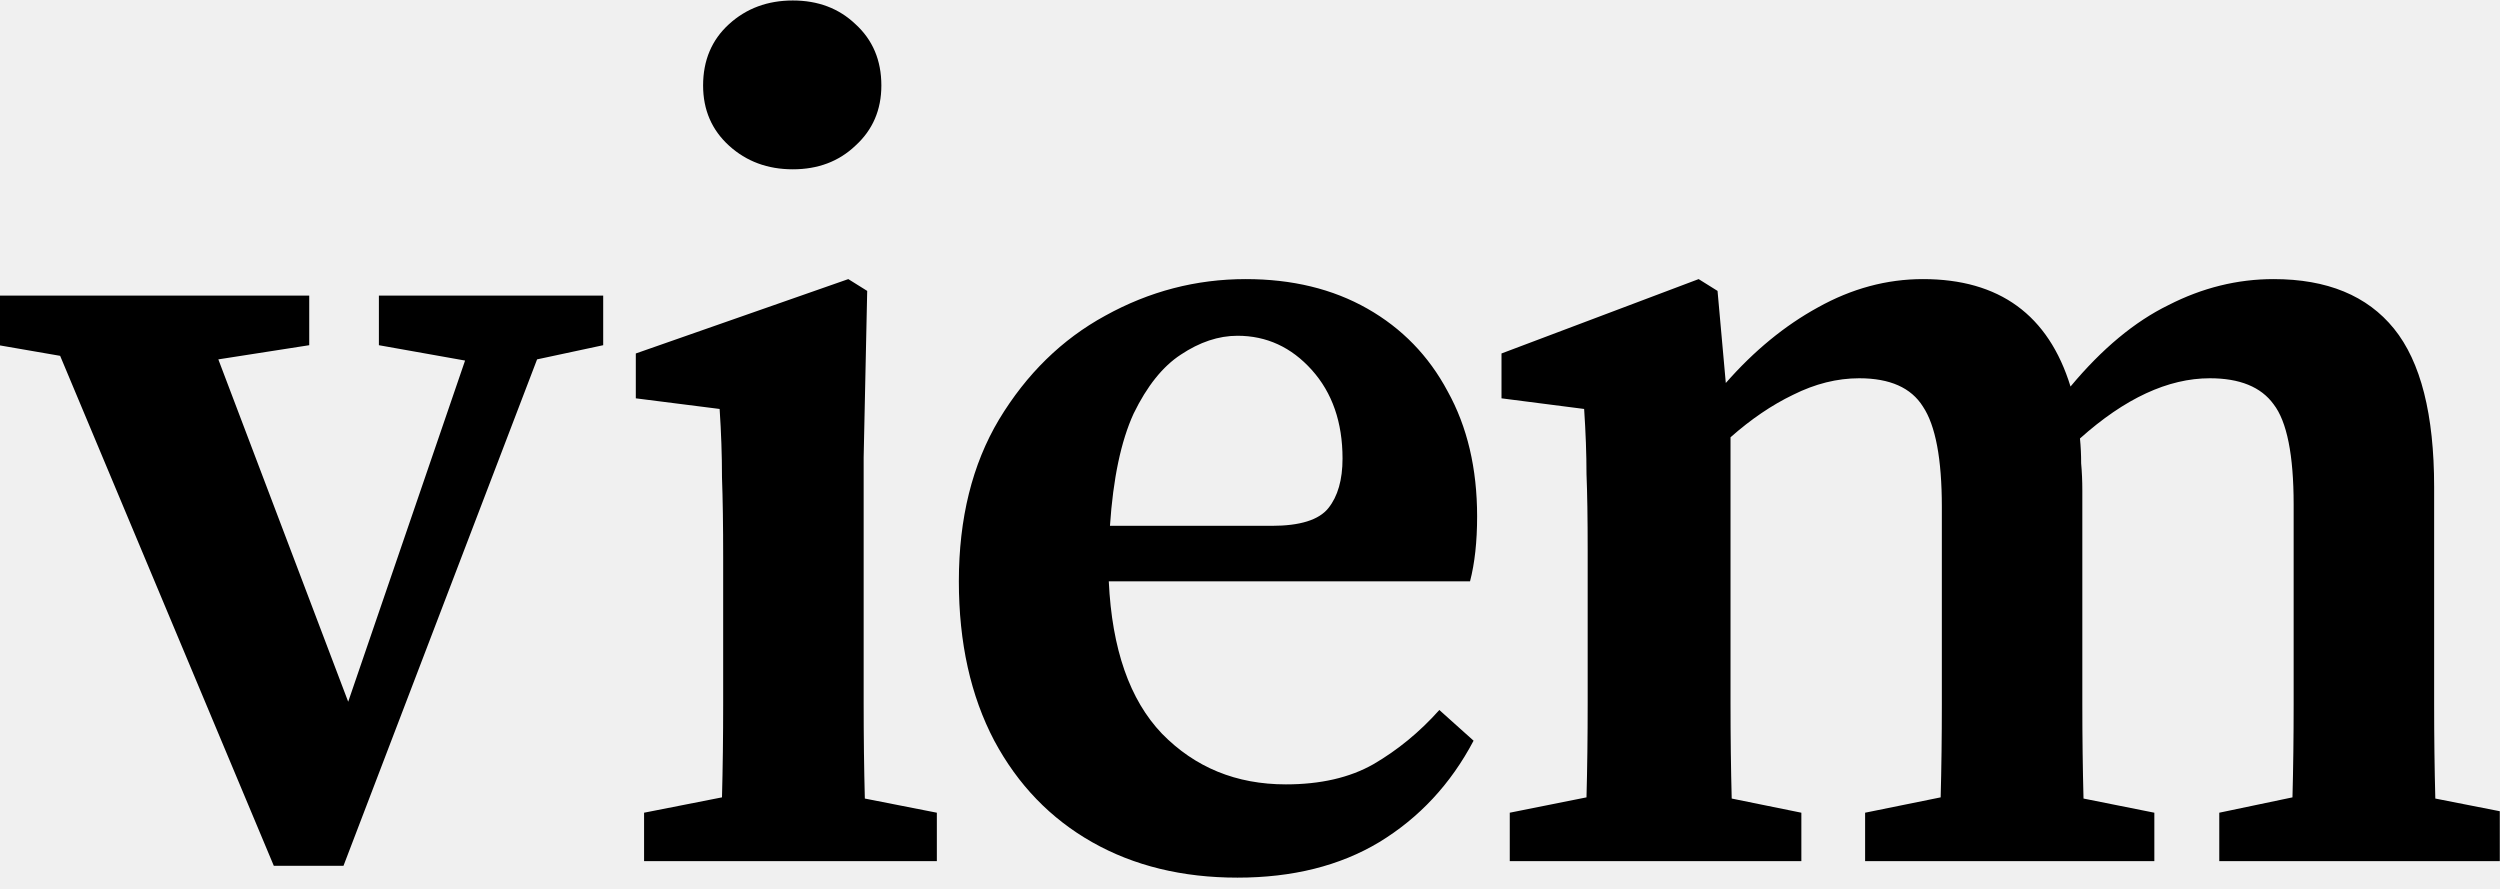
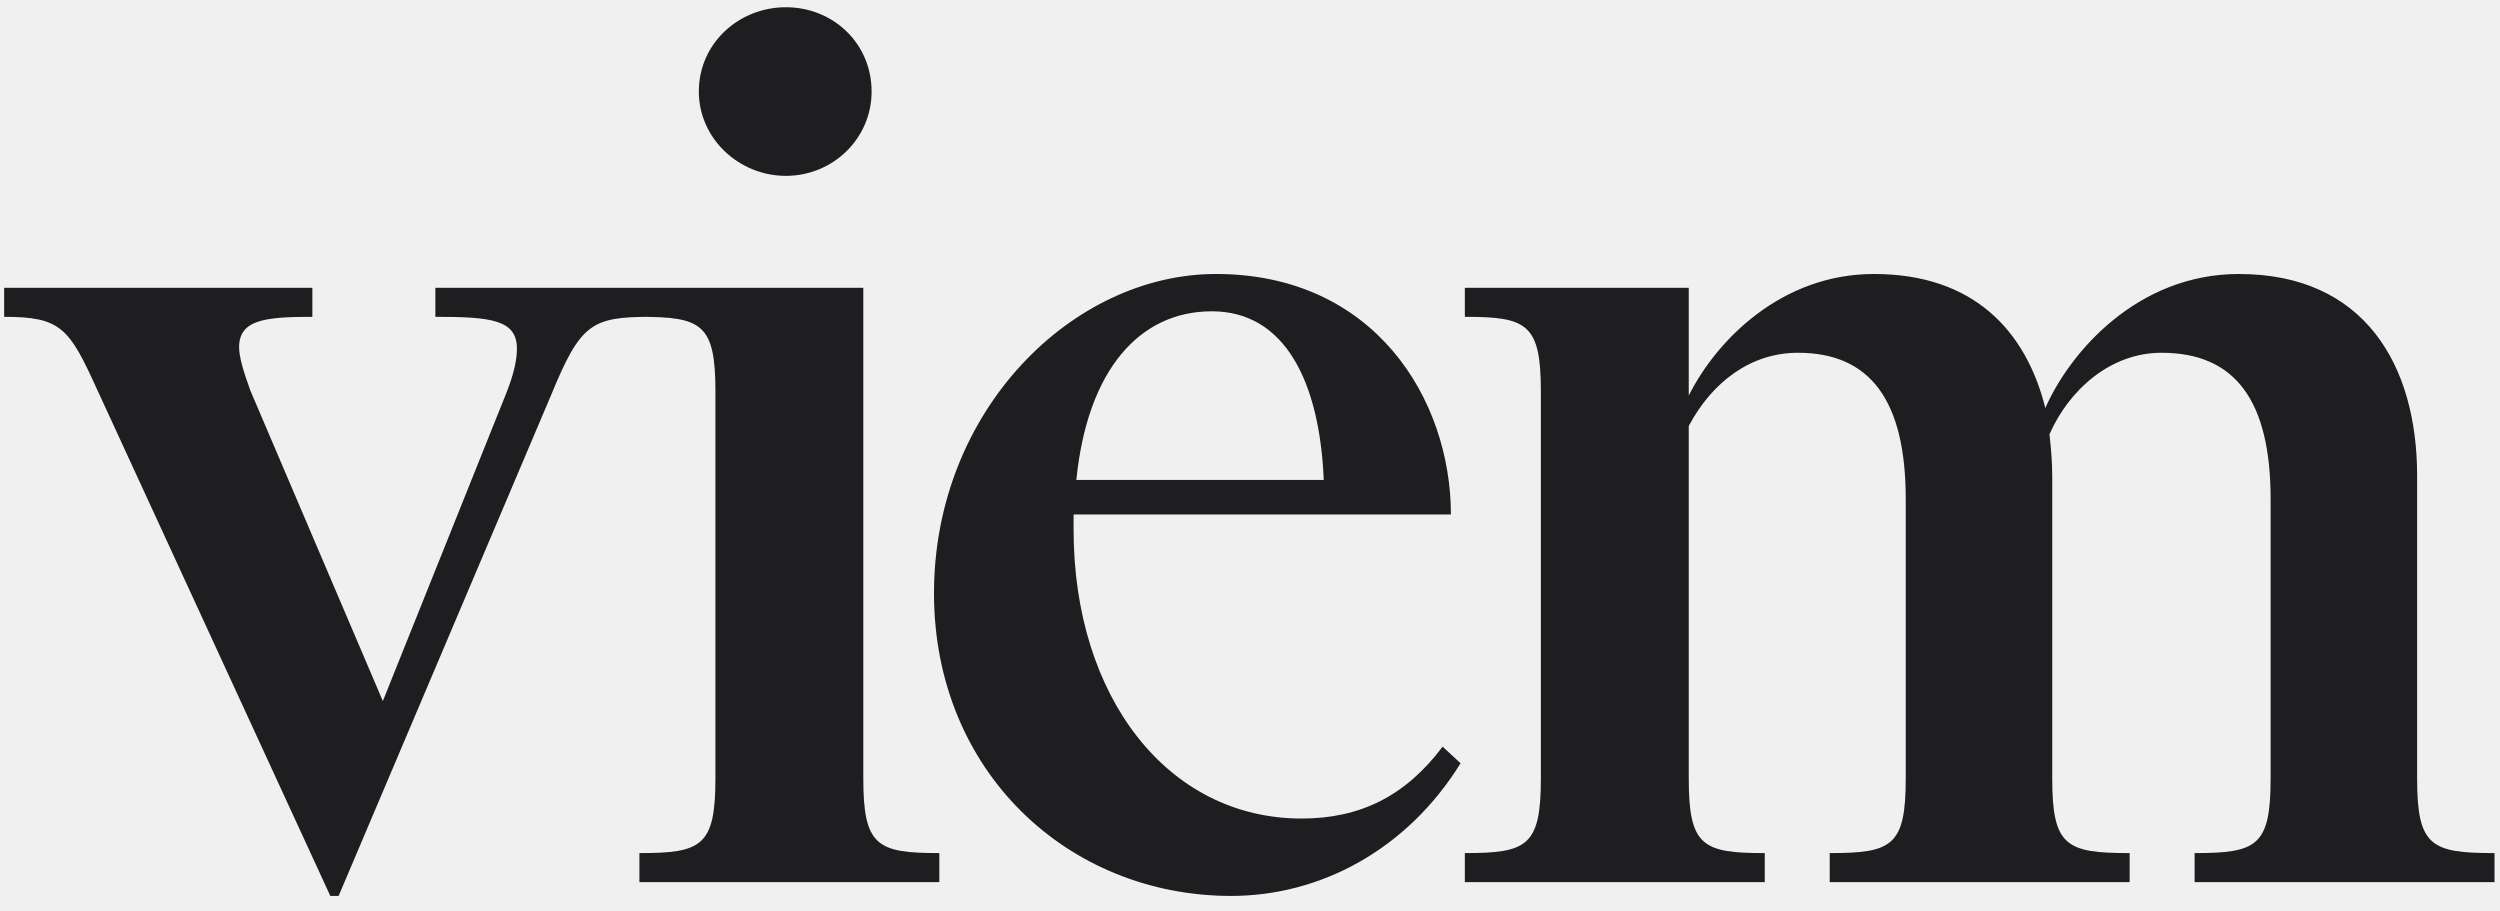
- <svg xmlns="http://www.w3.org/2000/svg" width="720" height="256" viewBox="0 0 720 256" fill="none">
-   <g clip-path="url(#clip0_304_2)">
-     <path d="M109.12 99.42V85.14H173.72V99.42L154.68 103.5L98.92 249.36H78.86L17.32 102.48L-0.36 99.42V85.14H89.06V99.42L62.88 103.5L100.28 202.1L133.94 103.84L109.12 99.42ZM185.493 248V234.06L207.933 229.64C208.159 221.253 208.273 212.187 208.273 202.44C208.273 192.467 208.273 183.853 208.273 176.6V160.62C208.273 151.327 208.159 143.62 207.933 137.5C207.933 131.153 207.706 124.58 207.253 117.78L183.113 114.72V101.8L244.313 80.38L249.753 83.78L248.733 131.72V176.6C248.733 183.853 248.733 192.467 248.733 202.44C248.733 212.187 248.846 221.367 249.073 229.98L269.813 234.06V248H185.493ZM228.333 48.76C221.079 48.76 214.959 46.493 209.973 41.96C204.986 37.427 202.493 31.647 202.493 24.62C202.493 17.367 204.986 11.473 209.973 6.94C214.959 2.407 221.079 0.14 228.333 0.14C235.586 0.14 241.593 2.407 246.353 6.94C251.339 11.473 253.833 17.367 253.833 24.62C253.833 31.647 251.339 37.427 246.353 41.96C241.593 46.493 235.586 48.76 228.333 48.76ZM356.39 96.7C350.95 96.7 345.51 98.513 340.07 102.14C334.857 105.54 330.324 111.207 326.47 119.14C322.844 127.073 320.577 137.84 319.67 151.44H366.25C374.41 151.44 379.85 149.74 382.57 146.34C385.29 142.94 386.65 138.18 386.65 132.06C386.65 121.633 383.704 113.133 377.81 106.56C371.917 99.987 364.777 96.7 356.39 96.7ZM356.39 252.76C340.524 252.76 326.584 249.36 314.57 242.56C302.557 235.76 293.15 226.013 286.35 213.32C279.55 200.4 276.15 185.1 276.15 167.42C276.15 149.287 280.004 133.76 287.71 120.84C295.644 107.693 305.844 97.72 318.31 90.92C331.004 83.893 344.49 80.38 358.77 80.38C372.144 80.38 383.817 83.213 393.79 88.88C403.764 94.547 411.47 102.48 416.91 112.68C422.577 122.88 425.41 134.893 425.41 148.72C425.41 155.973 424.73 162.207 423.37 167.42H319.33C320.237 186.913 325.337 201.533 334.63 211.28C344.15 221.027 356.05 225.9 370.33 225.9C380.304 225.9 388.69 223.973 395.49 220.12C402.517 216.04 408.864 210.827 414.53 204.48L424.39 213.32C417.817 225.787 408.75 235.533 397.19 242.56C385.857 249.36 372.257 252.76 356.39 252.76ZM434.811 248V234.06L456.911 229.64C457.137 221.253 457.251 212.187 457.251 202.44C457.251 192.467 457.251 183.853 457.251 176.6V158.58C457.251 149.287 457.137 141.92 456.911 136.48C456.911 130.813 456.684 124.58 456.231 117.78L432.431 114.72V101.8L489.211 80.38L494.651 83.78L497.031 110.3C505.191 101.007 514.031 93.753 523.551 88.54C533.297 83.1 543.384 80.38 553.811 80.38C575.797 80.38 589.964 90.693 596.311 111.32C605.377 100.44 614.784 92.62 624.531 87.86C634.277 82.873 644.364 80.38 654.791 80.38C670.204 80.38 681.764 85.14 689.471 94.66C697.177 104.18 701.031 119.367 701.031 140.22V176.6C701.031 184.307 701.031 193.033 701.031 202.78C701.031 212.3 701.144 221.367 701.371 229.98L722.111 234.06V248H639.151V234.06L660.231 229.64C660.457 221.253 660.571 212.3 660.571 202.78C660.571 193.033 660.571 184.307 660.571 176.6V145.32C660.571 131.04 658.644 121.407 654.791 116.42C651.164 111.433 645.044 108.94 636.431 108.94C624.417 108.94 611.951 114.72 599.031 126.28C599.257 128.547 599.371 130.927 599.371 133.42C599.597 135.913 599.711 138.52 599.711 141.24V176.6C599.711 184.307 599.711 193.033 599.711 202.78C599.711 212.3 599.824 221.367 600.051 229.98L620.451 234.06V248H537.151V234.06L558.911 229.64C559.137 221.253 559.251 212.3 559.251 202.78C559.251 193.033 559.251 184.307 559.251 176.6V146C559.251 132.173 557.437 122.54 553.811 117.1C550.411 111.66 544.291 108.94 535.451 108.94C529.104 108.94 522.757 110.527 516.411 113.7C510.291 116.647 504.284 120.727 498.391 125.94V176.6C498.391 184.08 498.391 192.693 498.391 202.44C498.391 212.187 498.504 221.367 498.731 229.98L518.791 234.06V248H434.811Z" fill="black" />
+ <svg xmlns="http://www.w3.org/2000/svg" width="615" height="224" viewBox="0 0 615 224" fill="none">
+   <g clip-path="url(#clip0_14_398)">
+     <path d="M83.3 220.4L135.66 96.98C142.8 79.64 145.52 77.94 160.14 77.94V70.8H107.1V77.94C120.7 77.94 127.16 78.62 127.16 85.76C127.16 88.48 126.48 91.88 124.44 96.98L94.18 172.46L61.54 95.96C59.84 91.2 58.82 87.8 58.82 85.42C58.82 78.62 65.28 77.94 76.84 77.94V70.8H1.02V77.94C14.96 77.94 17 80.66 23.8 95.62L81.26 220.4H83.3ZM171.915 22.52C171.915 34.08 181.775 43.26 193.335 43.26C204.895 43.26 214.415 34.08 214.415 22.52C214.415 10.62 204.895 1.78 193.335 1.78C181.775 1.78 171.915 10.62 171.915 22.52ZM175.995 96.3V191.5C175.995 208.16 172.595 209.86 157.295 209.86V217H231.075V209.86C215.775 209.86 212.375 208.16 212.375 191.5V70.8H157.295V77.94C172.595 77.94 175.995 79.64 175.995 96.3ZM298.103 76.58C316.123 76.58 324.623 93.92 325.643 118.06H264.783C267.503 90.86 280.423 76.58 298.103 76.58ZM359.303 187.76L354.883 183.68C345.703 195.92 334.483 201.36 320.203 201.36C287.223 201.36 264.103 171.44 264.103 130.3C264.103 128.94 264.103 127.58 264.103 126.56H356.923C356.923 98.34 338.223 67.4 299.123 67.4C263.763 67.4 229.763 101.06 229.763 145.94C229.763 189.8 262.743 220.4 302.863 220.4C324.623 220.4 346.043 209.18 359.303 187.76ZM434.132 209.86C418.832 209.86 415.432 208.16 415.432 191.5V104.8C421.212 93.92 430.732 86.78 442.292 86.78C459.972 86.78 468.812 98.34 468.812 122.82V191.5C468.812 208.16 465.412 209.86 450.112 209.86V217H523.892V209.86C508.252 209.86 504.852 208.16 504.852 191.5V117.04C504.852 113.64 504.512 109.9 504.172 106.84C508.932 95.96 519.132 86.78 531.712 86.78C549.732 86.78 558.572 98.34 558.572 122.82V191.5C558.572 208.16 555.172 209.86 539.872 209.86V217H613.652V209.86C598.012 209.86 594.612 208.16 594.612 191.5V117.04C594.612 89.84 581.692 67.4 550.752 67.4C525.932 67.4 509.272 86.44 503.152 100.38C498.392 81.34 485.472 67.4 460.992 67.4C438.212 67.4 422.232 83.72 415.432 97.32V70.8H360.352V77.94C375.652 77.94 379.052 79.64 379.052 96.3V191.5C379.052 208.16 375.652 209.86 360.352 209.86V217H434.132V209.86Z" fill="#1E1E20" />
  </g>
  <defs>
-     <clipPath id="clip0_304_2">
-       <rect width="719.939" height="256" fill="white" />
+     <clipPath id="clip0_14_398">
+       <rect width="615" height="224" fill="white" />
    </clipPath>
  </defs>
</svg>
